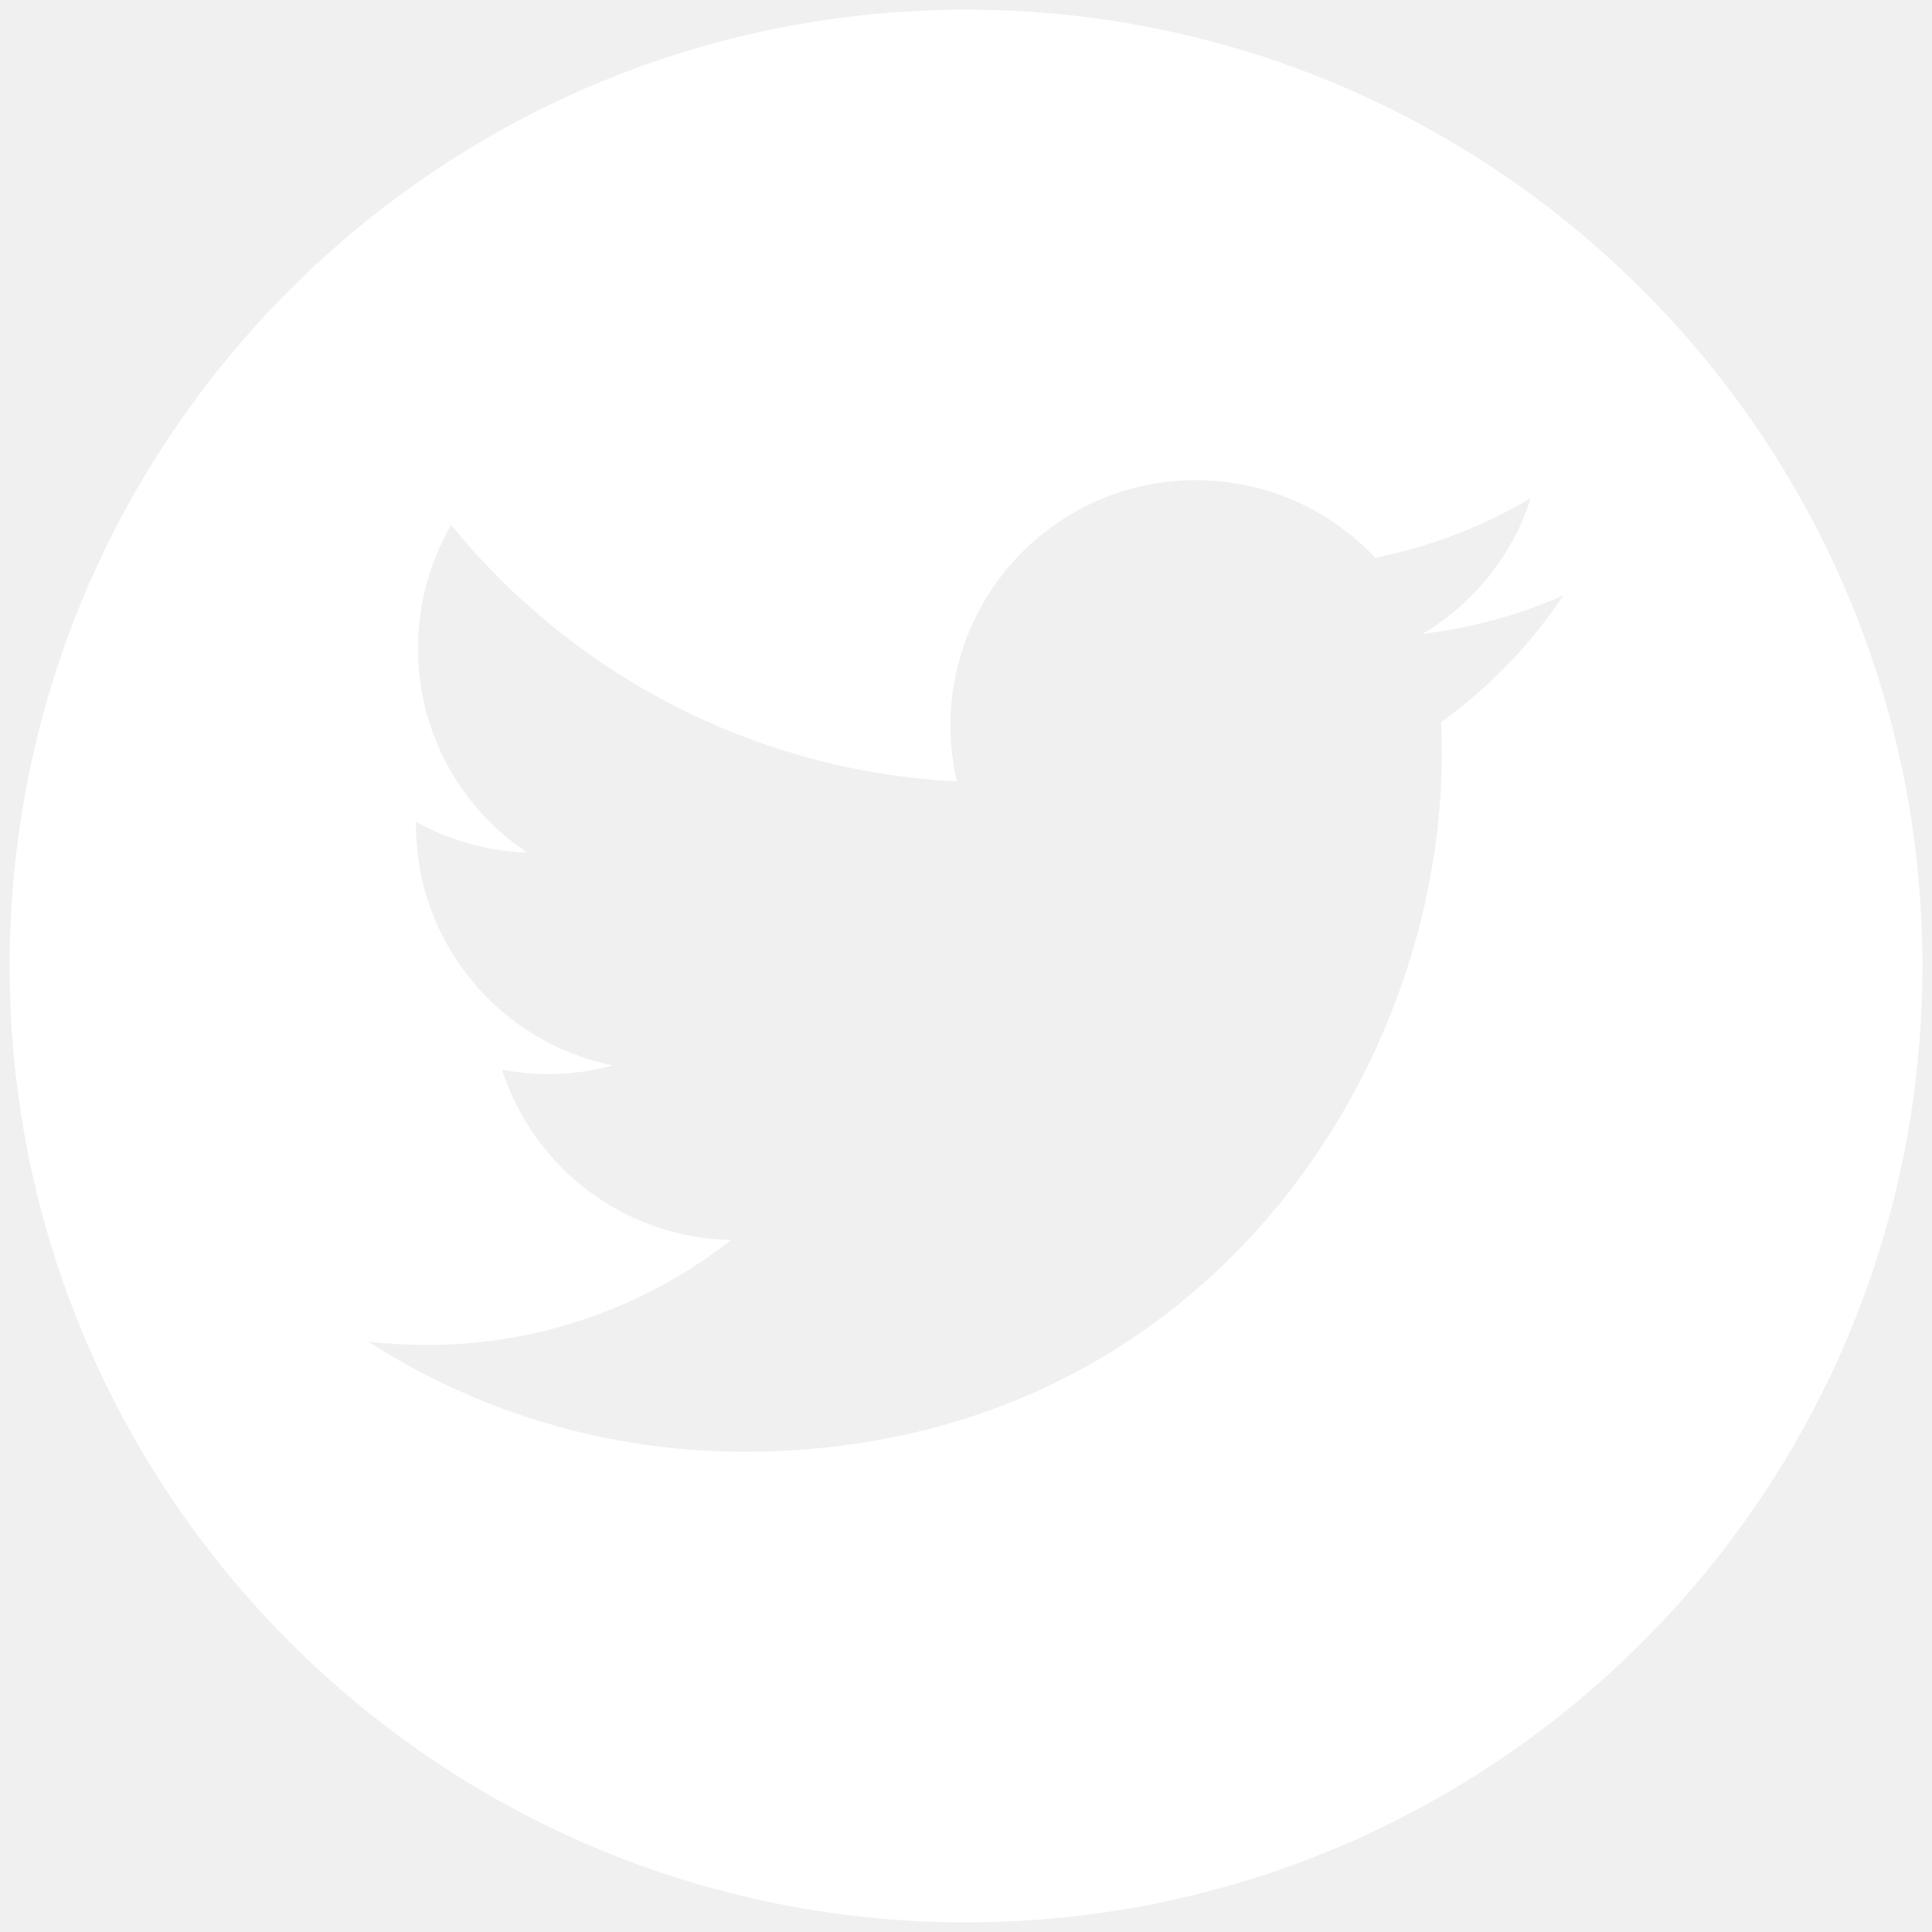
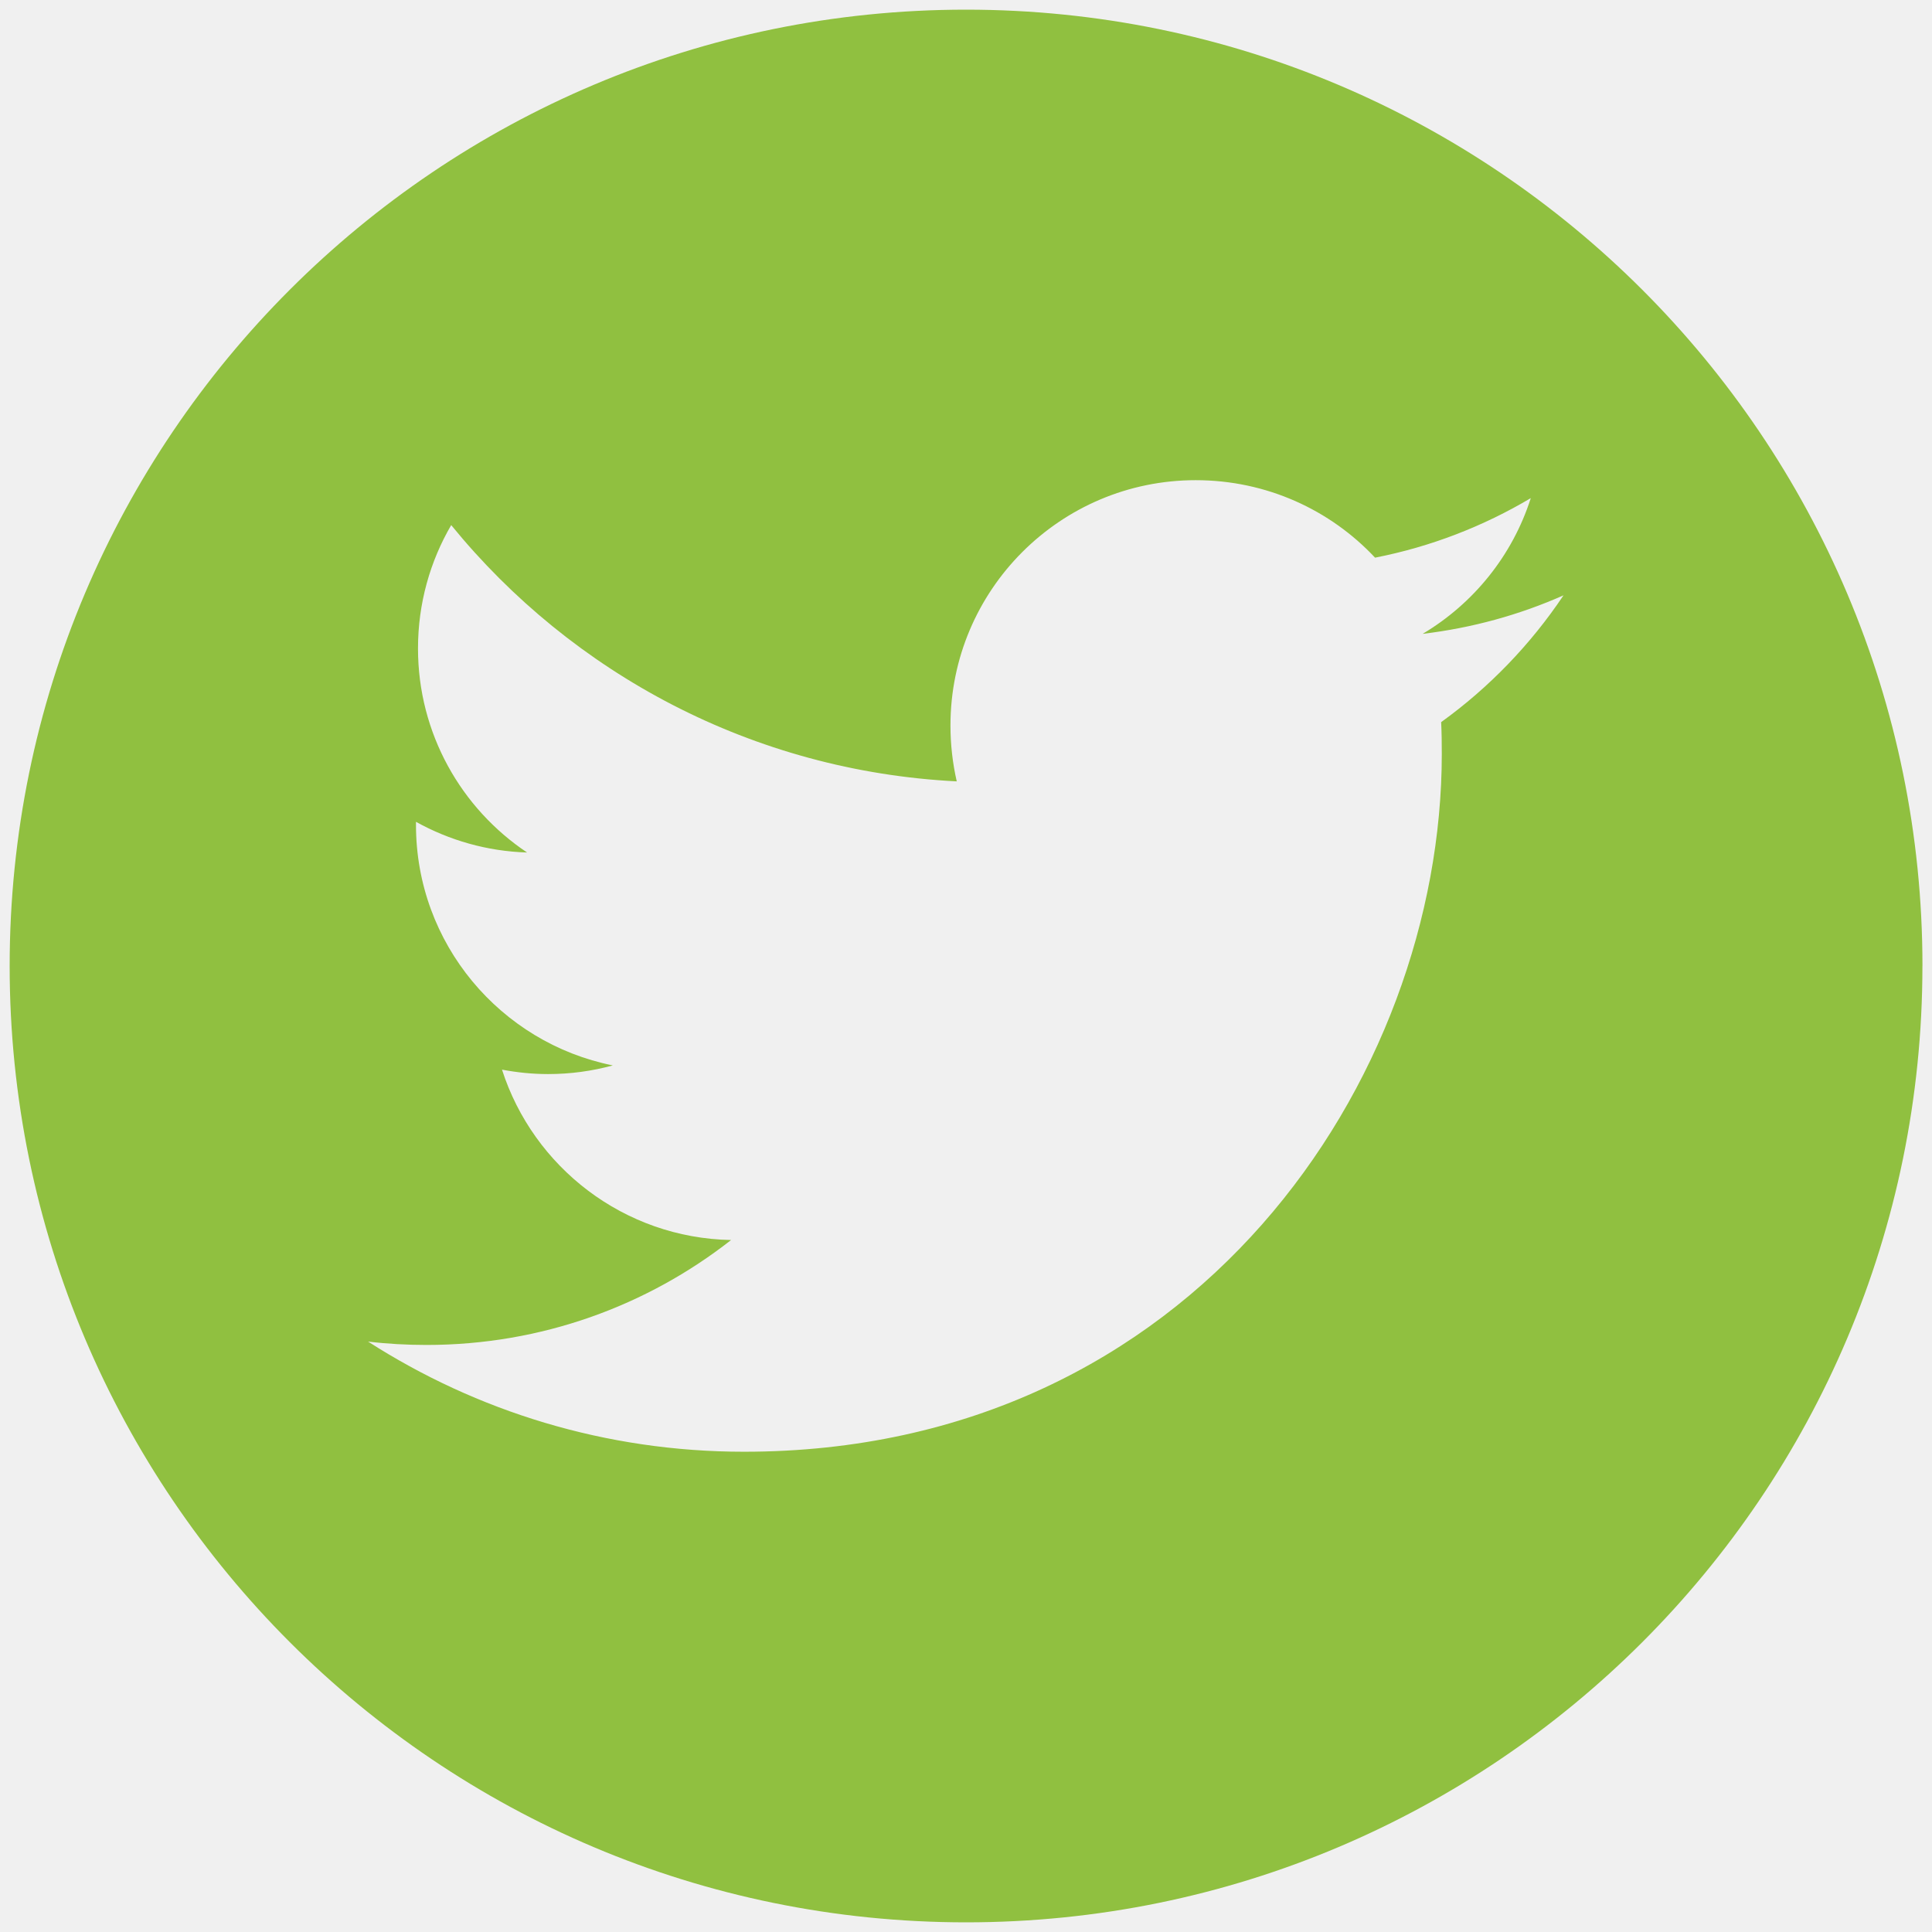
<svg xmlns="http://www.w3.org/2000/svg" class="t455__svg" width="25" height="25" viewBox="0 0 48 48">
-   <path d="M47.762 24c0 13.12-10.64 23.76-23.76 23.76S.24 37.12.24 24C.24 10.876 10.88.24 24 .24S47.763 10.876 47.763 24m-9.73-11.625c-1.178.7-2.482 1.208-3.87 1.48-1.11-1.185-2.695-1.925-4.456-1.925-3.364 0-6.093 2.73-6.093 6.095 0 .478.054.94.156 1.388-5.064-.255-9.555-2.68-12.56-6.367-.524.898-.825 1.947-.825 3.064 0 2.113 1.076 3.978 2.71 5.07-.997-.03-1.938-.306-2.76-.762v.077c0 2.95 2.1 5.414 4.89 5.975-.513.14-1.05.215-1.607.215-.393 0-.775-.04-1.146-.11.777 2.42 3.026 4.183 5.692 4.233-2.086 1.634-4.712 2.607-7.567 2.607-.492 0-.977-.027-1.453-.084 2.696 1.73 5.9 2.737 9.34 2.737 11.21 0 17.337-9.283 17.337-17.337 0-.263-.003-.527-.016-.79 1.19-.857 2.224-1.93 3.04-3.15-1.092.484-2.267.81-3.5.957 1.265-.753 2.232-1.947 2.687-3.372" fill="#fff" />
+   <path d="M47.762 24c0 13.12-10.64 23.76-23.76 23.76S.24 37.12.24 24C.24 10.876 10.88.24 24 .24S47.763 10.876 47.763 24m-9.73-11.625c-1.178.7-2.482 1.208-3.87 1.48-1.11-1.185-2.695-1.925-4.456-1.925-3.364 0-6.093 2.73-6.093 6.095 0 .478.054.94.156 1.388-5.064-.255-9.555-2.68-12.56-6.367-.524.898-.825 1.947-.825 3.064 0 2.113 1.076 3.978 2.71 5.07-.997-.03-1.938-.306-2.76-.762v.077c0 2.95 2.1 5.414 4.89 5.975-.513.14-1.05.215-1.607.215-.393 0-.775-.04-1.146-.11.777 2.42 3.026 4.183 5.692 4.233-2.086 1.634-4.712 2.607-7.567 2.607-.492 0-.977-.027-1.453-.084 2.696 1.73 5.9 2.737 9.34 2.737 11.21 0 17.337-9.283 17.337-17.337 0-.263-.003-.527-.016-.79 1.19-.857 2.224-1.93 3.04-3.15-1.092.484-2.267.81-3.5.957 1.265-.753 2.232-1.947 2.687-3.372" fill="#90c040" />
</svg>
